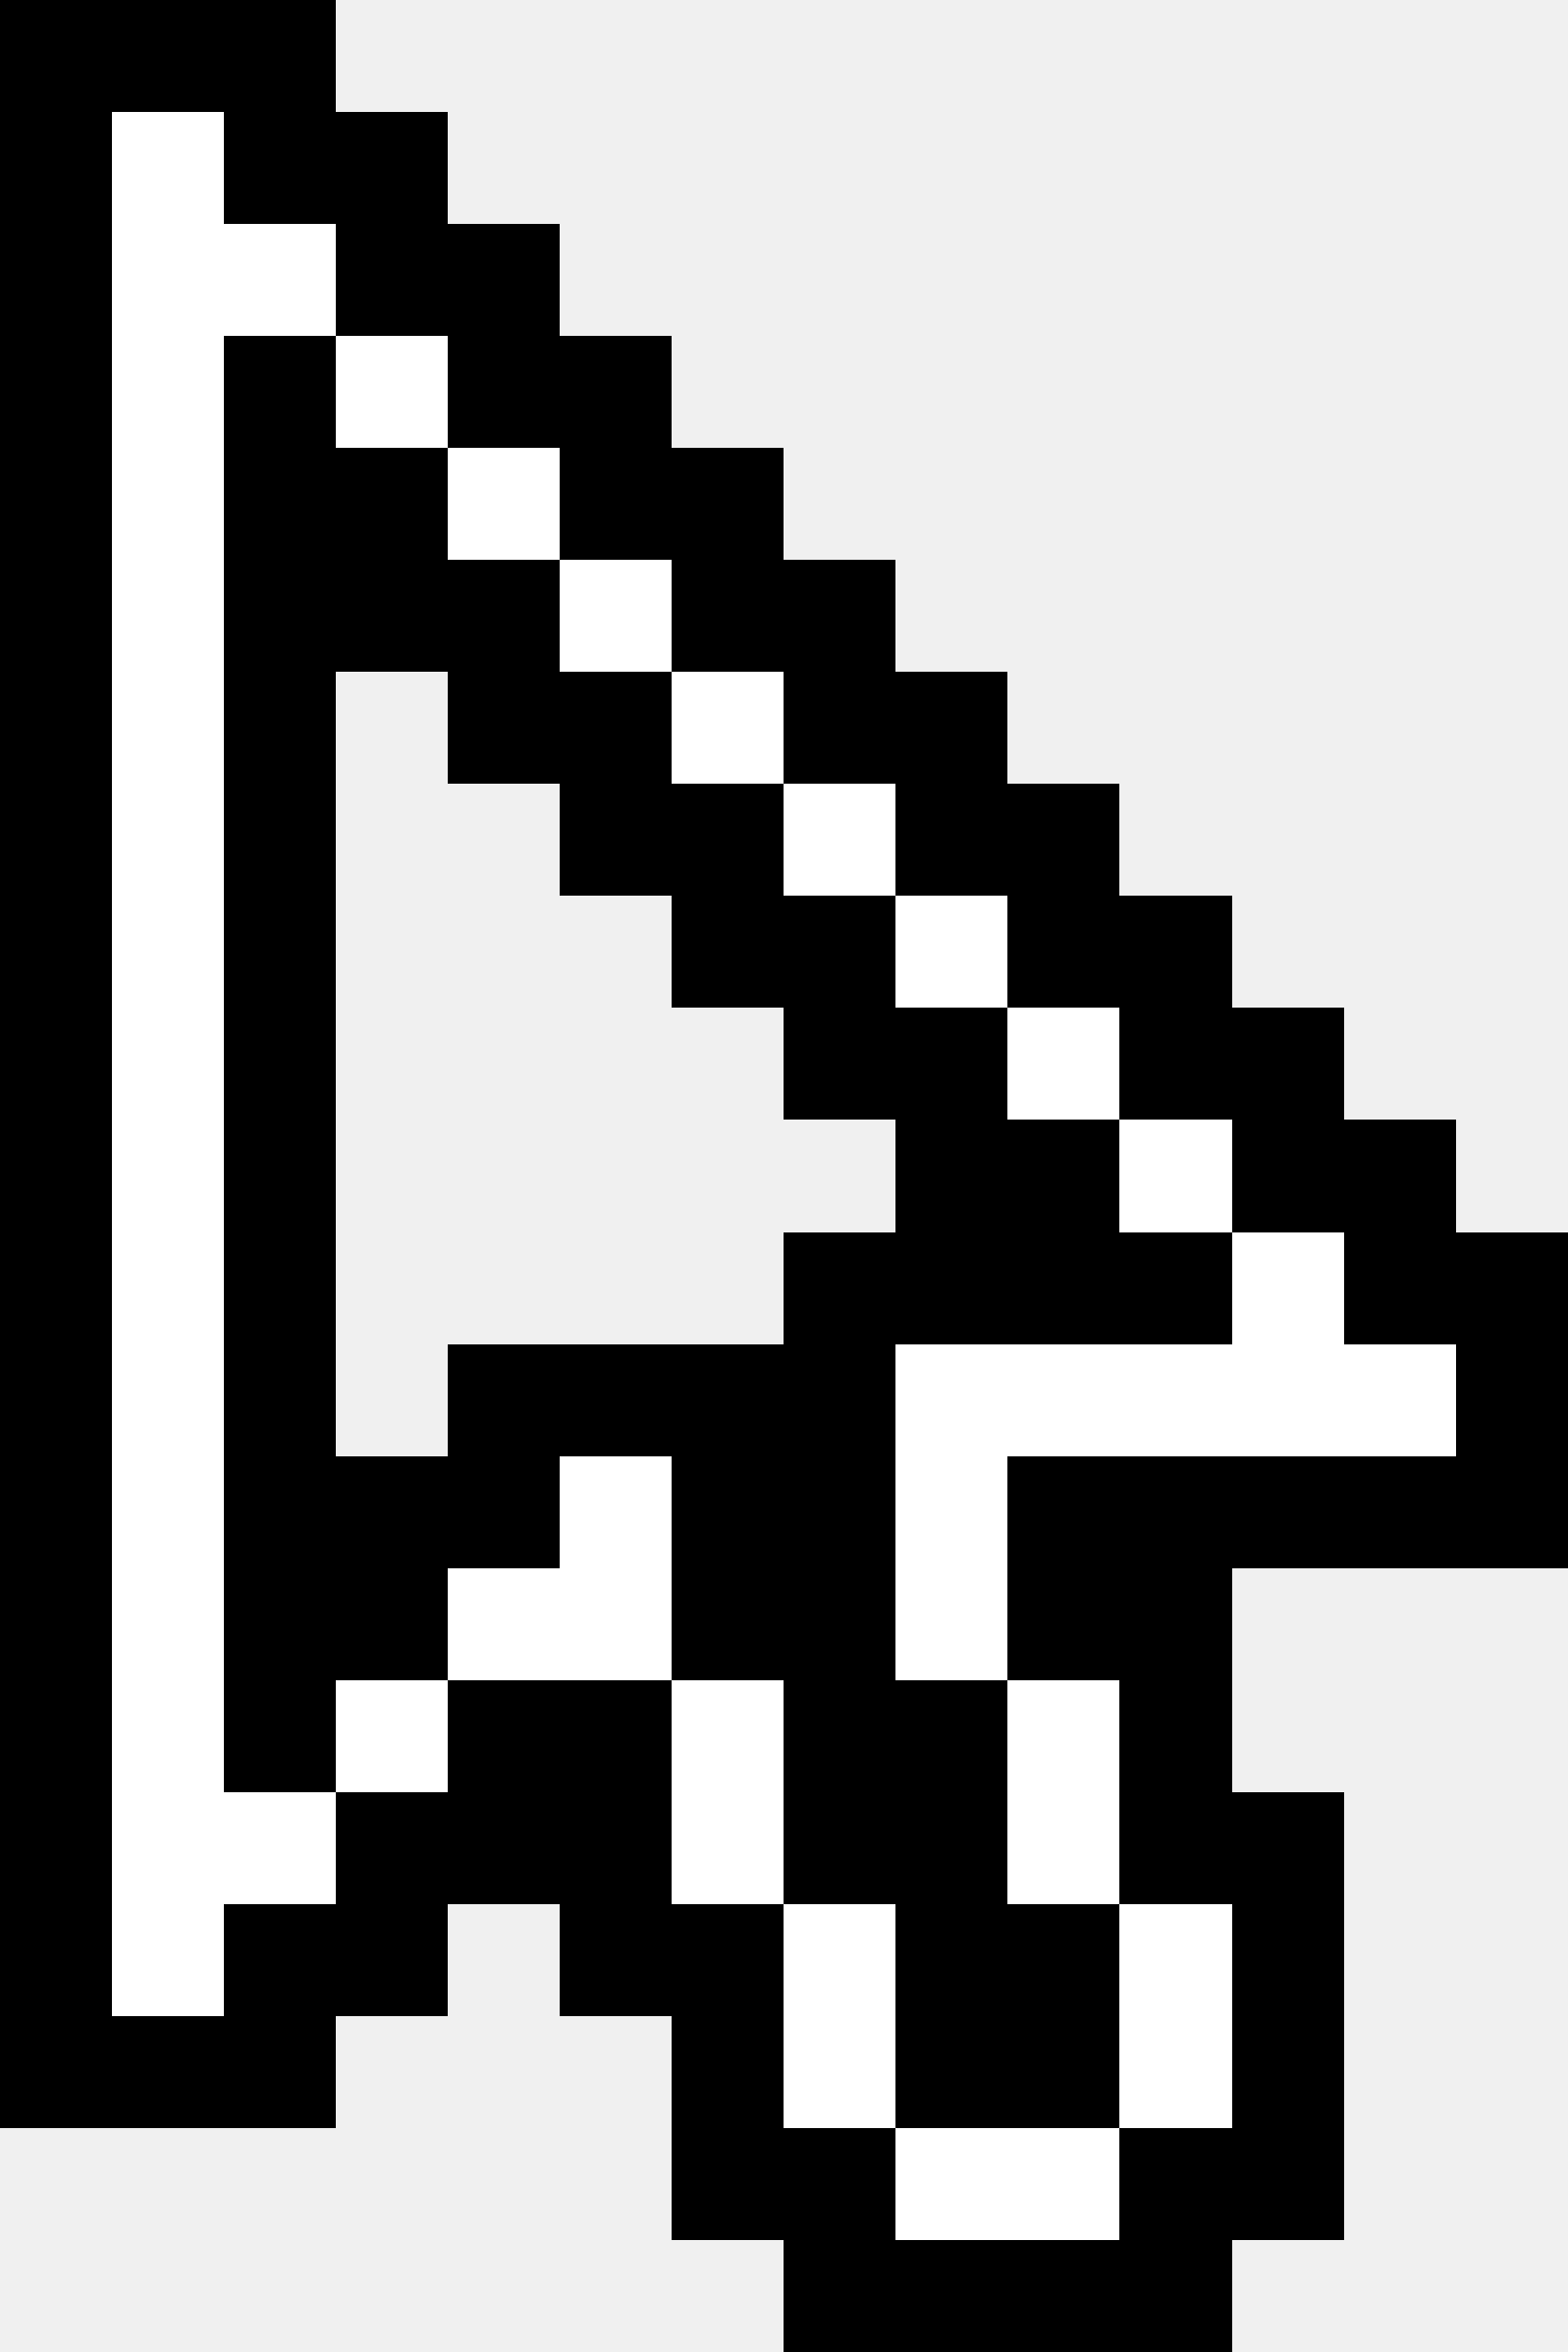
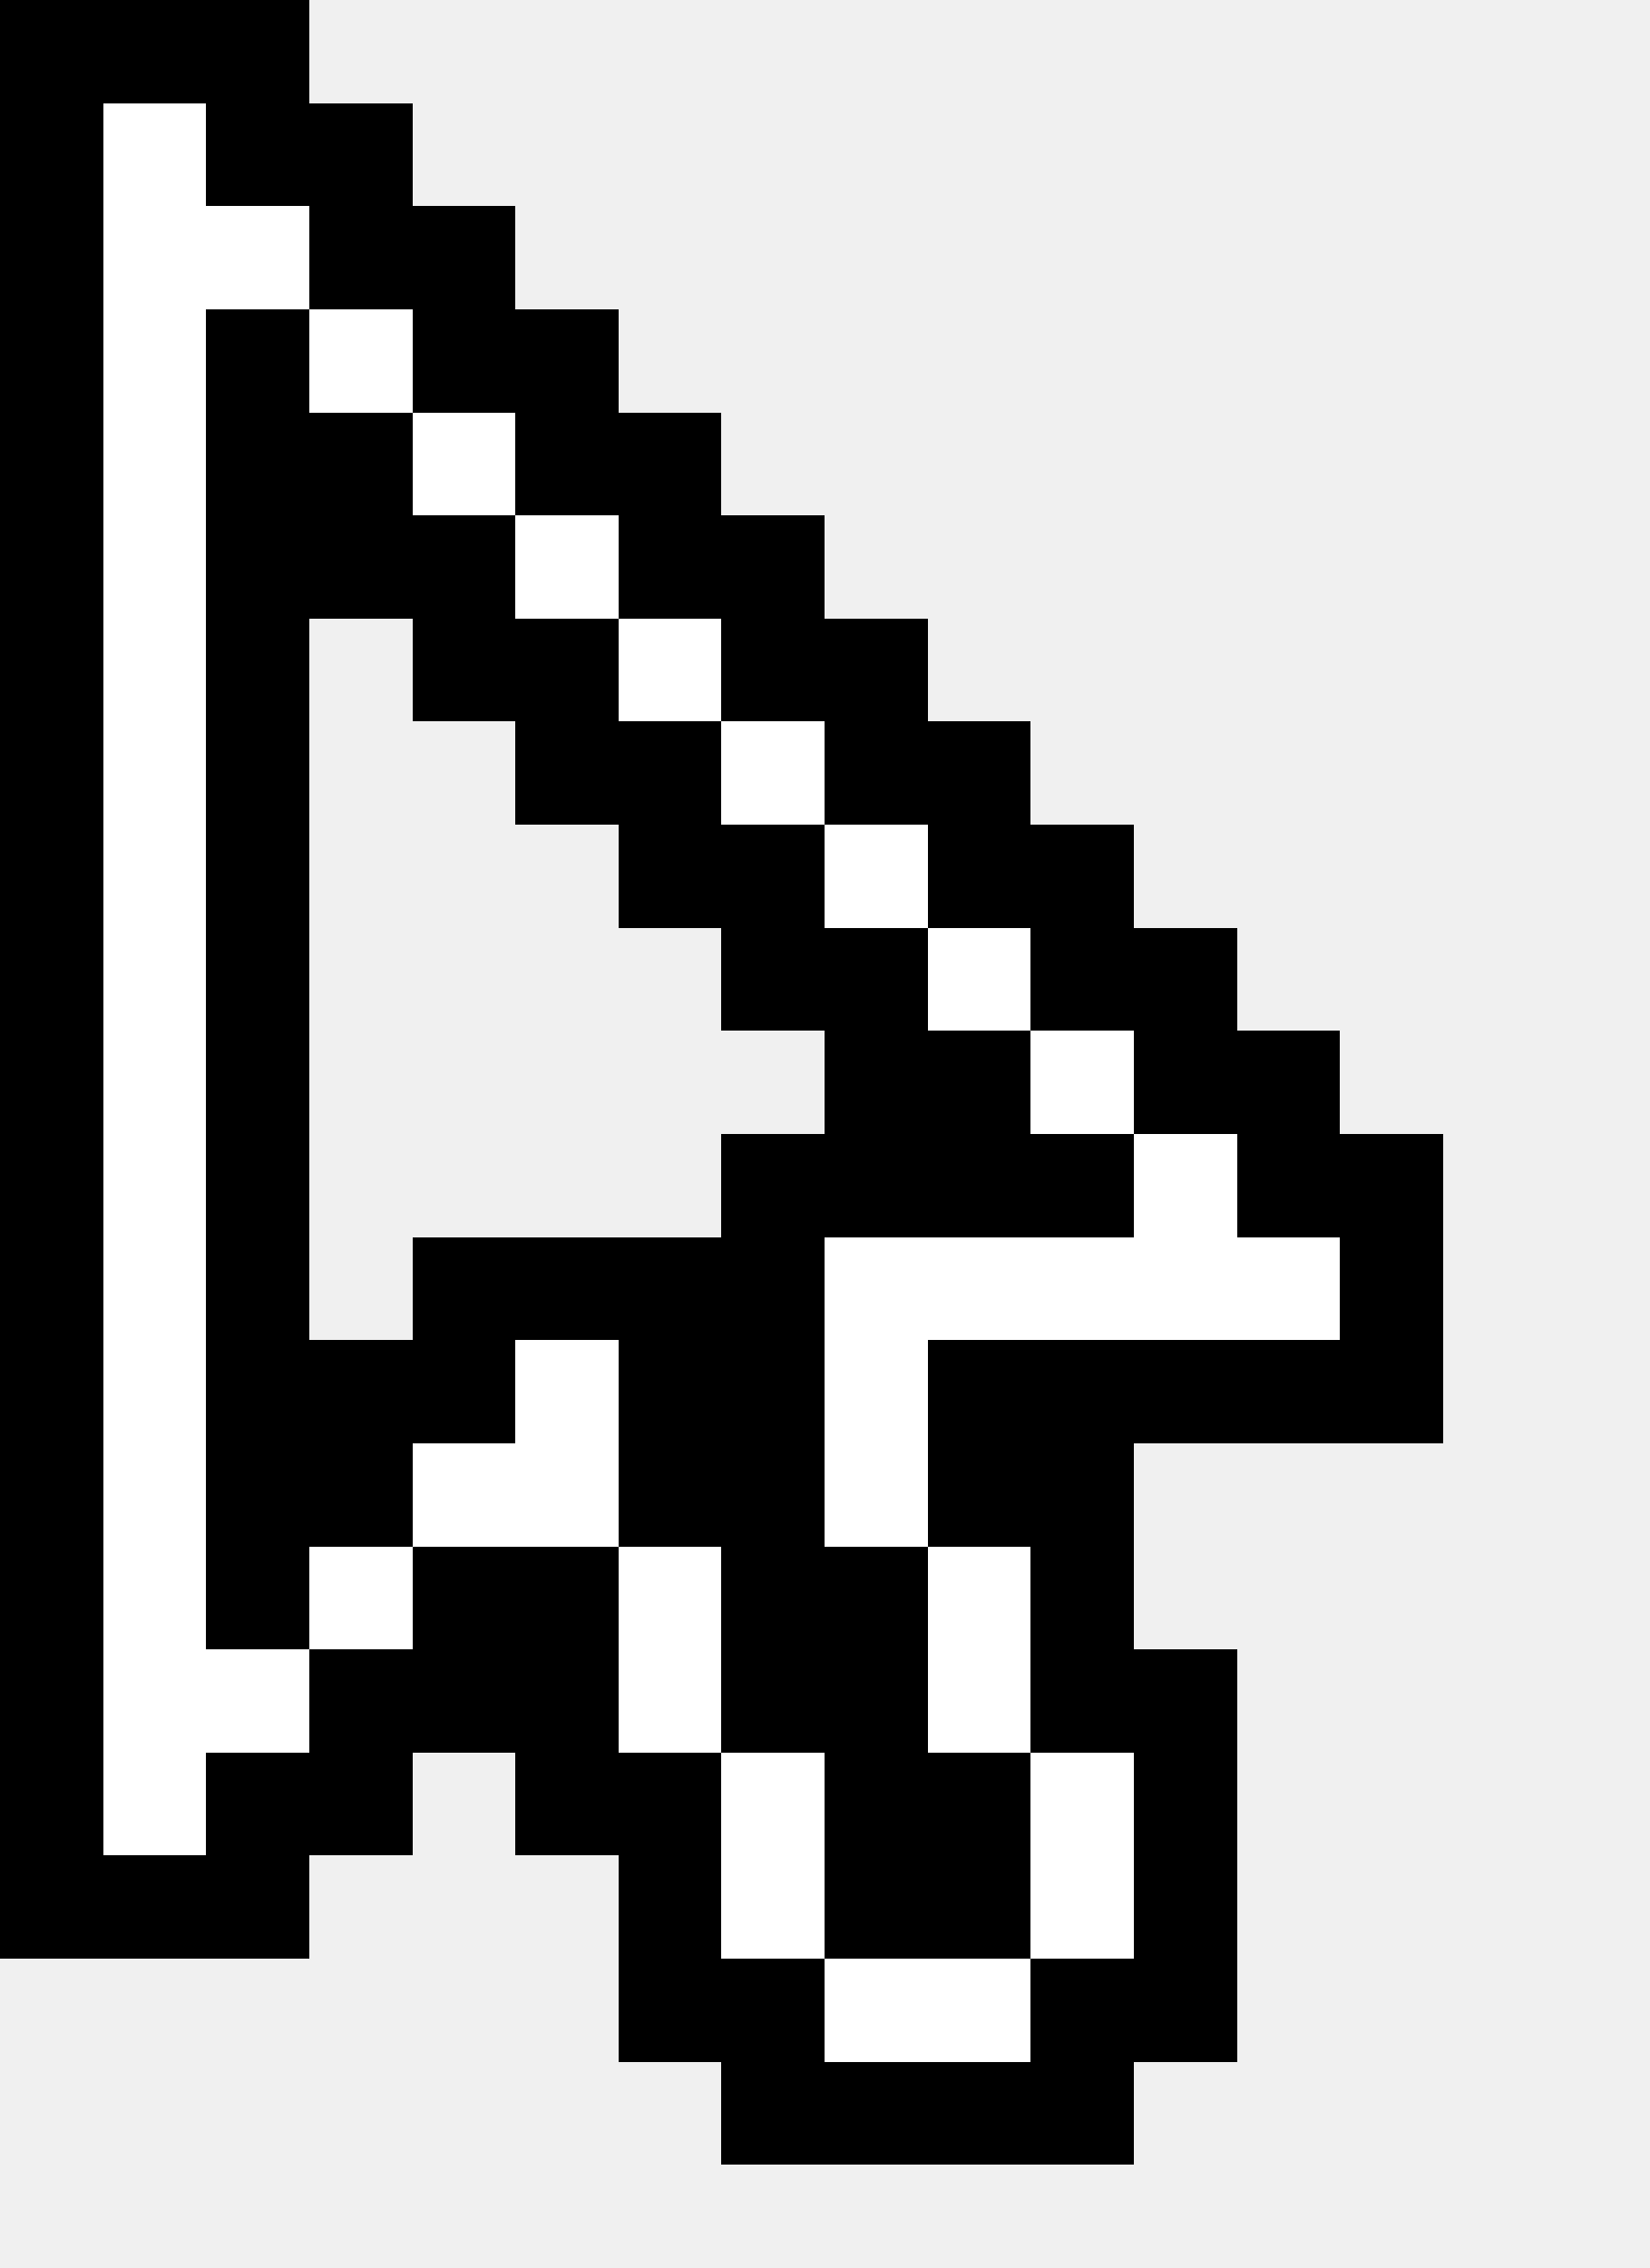
- <svg xmlns="http://www.w3.org/2000/svg" width="14" height="21" viewBox="0 0 14 21" shape-rendering="crispEdges">
+ <svg xmlns="http://www.w3.org/2000/svg" width="16" height="22" viewBox="0 0 16 22" shape-rendering="crispEdges">
  <path fill="#000" d="M0 0h1v1h-1zM0 1h1v1h-1zM0 2h1v1h-1zM0 3h1v1h-1zM0 4h1v1h-1zM0 5h1v1h-1zM0 6h1v1h-1zM0 7h1v1h-1zM0 8h1v1h-1zM0 9h1v1h-1zM0 10h1v1h-1zM0 11h1v1h-1zM0 12h1v1h-1zM0 13h1v1h-1zM0 14h1v1h-1zM0 15h1v1h-1zM0 16h1v1h-1zM0 17h1v1h-1zM0 18h1v1h-1zM1 0h1v1h-1zM1 18h1v1h-1zM2 0h1v1h-1zM2 1h1v1h-1zM2 3h1v1h-1zM2 4h1v1h-1zM2 5h1v1h-1zM2 6h1v1h-1zM2 7h1v1h-1zM2 8h1v1h-1zM2 9h1v1h-1zM2 10h1v1h-1zM2 11h1v1h-1zM2 12h1v1h-1zM2 13h1v1h-1zM2 14h1v1h-1zM2 15h1v1h-1zM2 17h1v1h-1zM2 18h1v1h-1zM3 1h1v1h-1zM3 2h1v1h-1zM3 4h1v1h-1zM3 5h1v1h-1zM3 13h1v1h-1zM3 14h1v1h-1zM3 16h1v1h-1zM3 17h1v1h-1zM4 2h1v1h-1zM4 3h1v1h-1zM4 5h1v1h-1zM4 6h1v1h-1zM4 12h1v1h-1zM4 13h1v1h-1zM4 15h1v1h-1zM4 16h1v1h-1zM5 3h1v1h-1zM5 4h1v1h-1zM5 6h1v1h-1zM5 7h1v1h-1zM5 12h1v1h-1zM5 15h1v1h-1zM5 16h1v1h-1zM5 17h1v1h-1zM6 4h1v1h-1zM6 5h1v1h-1zM6 7h1v1h-1zM6 8h1v1h-1zM6 12h1v1h-1zM6 13h1v1h-1zM6 14h1v1h-1zM6 17h1v1h-1zM6 18h1v1h-1zM6 19h1v1h-1zM7 5h1v1h-1zM7 6h1v1h-1zM7 8h1v1h-1zM7 9h1v1h-1zM7 11h1v1h-1zM7 12h1v1h-1zM7 13h1v1h-1zM7 14h1v1h-1zM7 15h1v1h-1zM7 16h1v1h-1zM7 19h1v1h-1zM7 20h1v1h-1zM8 6h1v1h-1zM8 7h1v1h-1zM8 9h1v1h-1zM8 10h1v1h-1zM8 11h1v1h-1zM8 15h1v1h-1zM8 16h1v1h-1zM8 17h1v1h-1zM8 18h1v1h-1zM8 20h1v1h-1zM9 7h1v1h-1zM9 8h1v1h-1zM9 10h1v1h-1zM9 11h1v1h-1zM9 13h1v1h-1zM9 14h1v1h-1zM9 17h1v1h-1zM9 18h1v1h-1zM9 20h1v1h-1zM10 8h1v1h-1zM10 9h1v1h-1zM10 11h1v1h-1zM10 13h1v1h-1zM10 14h1v1h-1zM10 15h1v1h-1zM10 16h1v1h-1zM10 19h1v1h-1zM10 20h1v1h-1zM11 9h1v1h-1zM11 10h1v1h-1zM11 13h1v1h-1zM11 16h1v1h-1zM11 17h1v1h-1zM11 18h1v1h-1zM11 19h1v1h-1zM12 10h1v1h-1zM12 11h1v1h-1zM12 13h1v1h-1zM13 11h1v1h-1zM13 12h1v1h-1zM13 13h1v1h-1z" />
  <path fill="#fff" d="M1 1h1v1h-1zM1 2h1v1h-1zM1 3h1v1h-1zM1 4h1v1h-1zM1 5h1v1h-1zM1 6h1v1h-1zM1 7h1v1h-1zM1 8h1v1h-1zM1 9h1v1h-1zM1 10h1v1h-1zM1 11h1v1h-1zM1 12h1v1h-1zM1 13h1v1h-1zM1 14h1v1h-1zM1 15h1v1h-1zM1 16h1v1h-1zM1 17h1v1h-1zM2 2h1v1h-1zM2 16h1v1h-1zM3 3h1v1h-1zM3 15h1v1h-1zM4 4h1v1h-1zM4 14h1v1h-1zM5 5h1v1h-1zM5 13h1v1h-1zM5 14h1v1h-1zM6 6h1v1h-1zM6 15h1v1h-1zM6 16h1v1h-1zM7 7h1v1h-1zM7 17h1v1h-1zM7 18h1v1h-1zM8 8h1v1h-1zM8 12h1v1h-1zM8 13h1v1h-1zM8 14h1v1h-1zM8 19h1v1h-1zM9 9h1v1h-1zM9 12h1v1h-1zM9 15h1v1h-1zM9 16h1v1h-1zM9 19h1v1h-1zM10 10h1v1h-1zM10 12h1v1h-1zM10 17h1v1h-1zM10 18h1v1h-1zM11 11h1v1h-1zM11 12h1v1h-1zM12 12h1v1h-1z" />
</svg>
